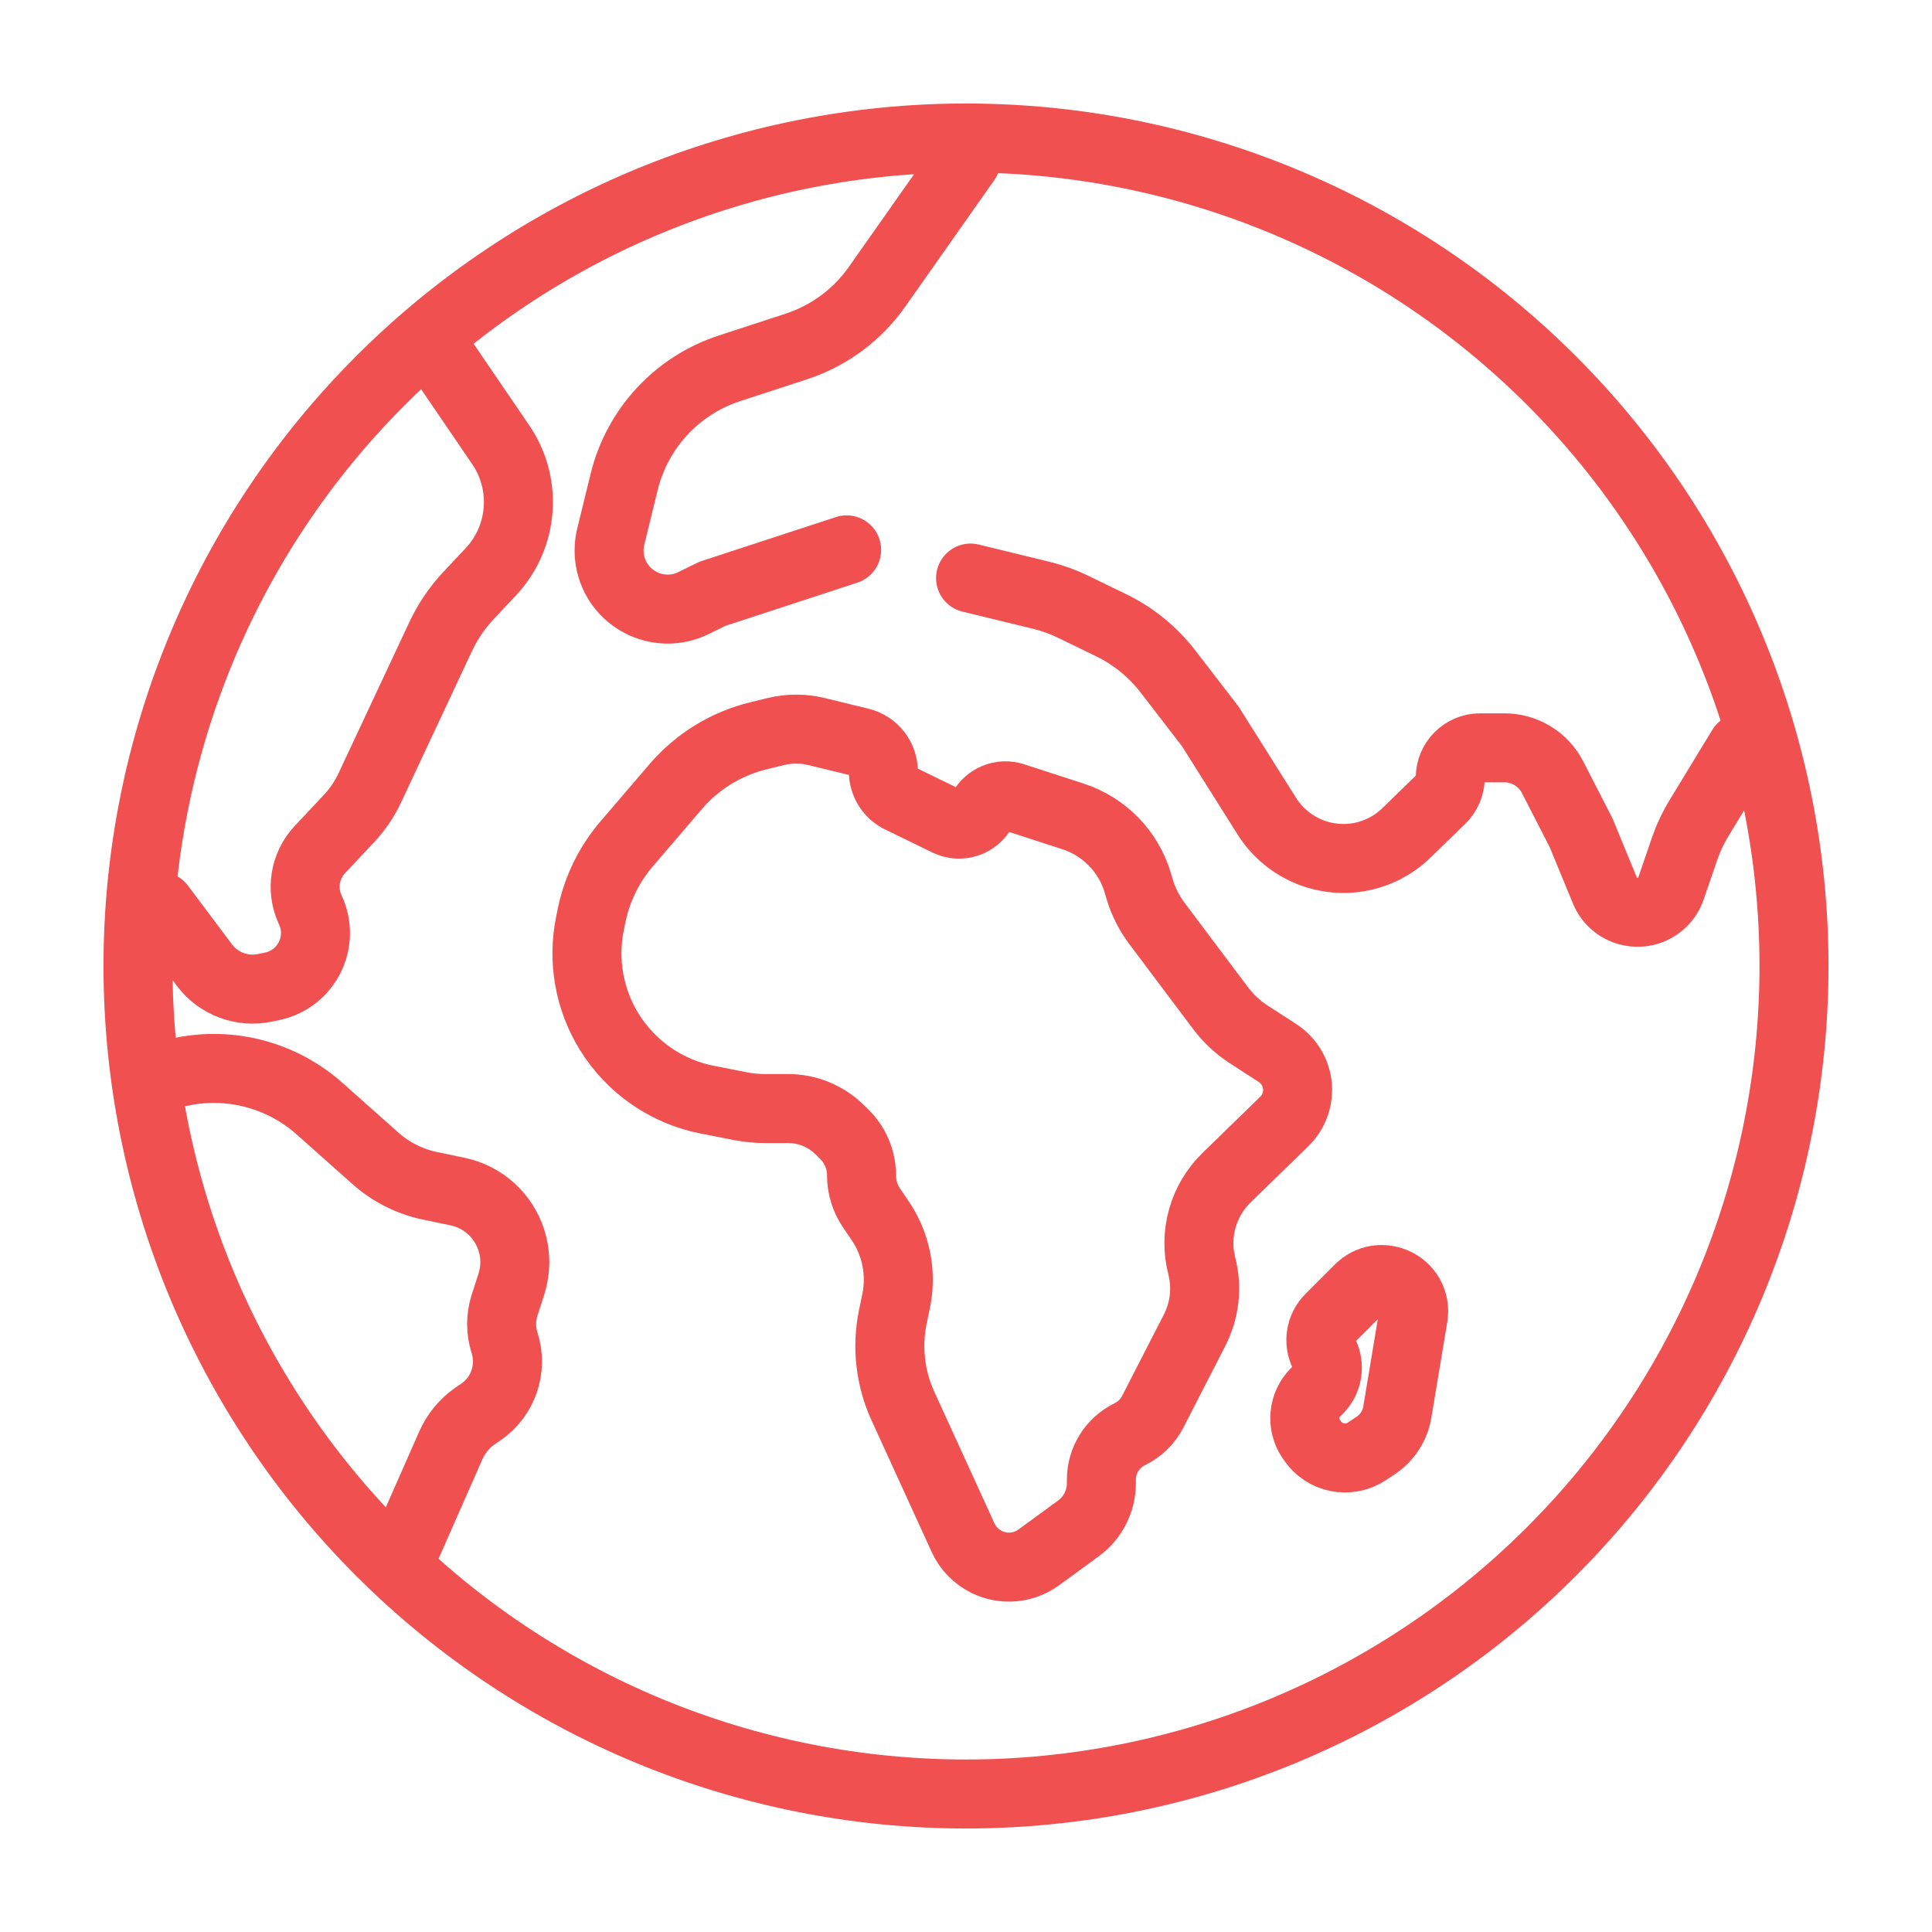
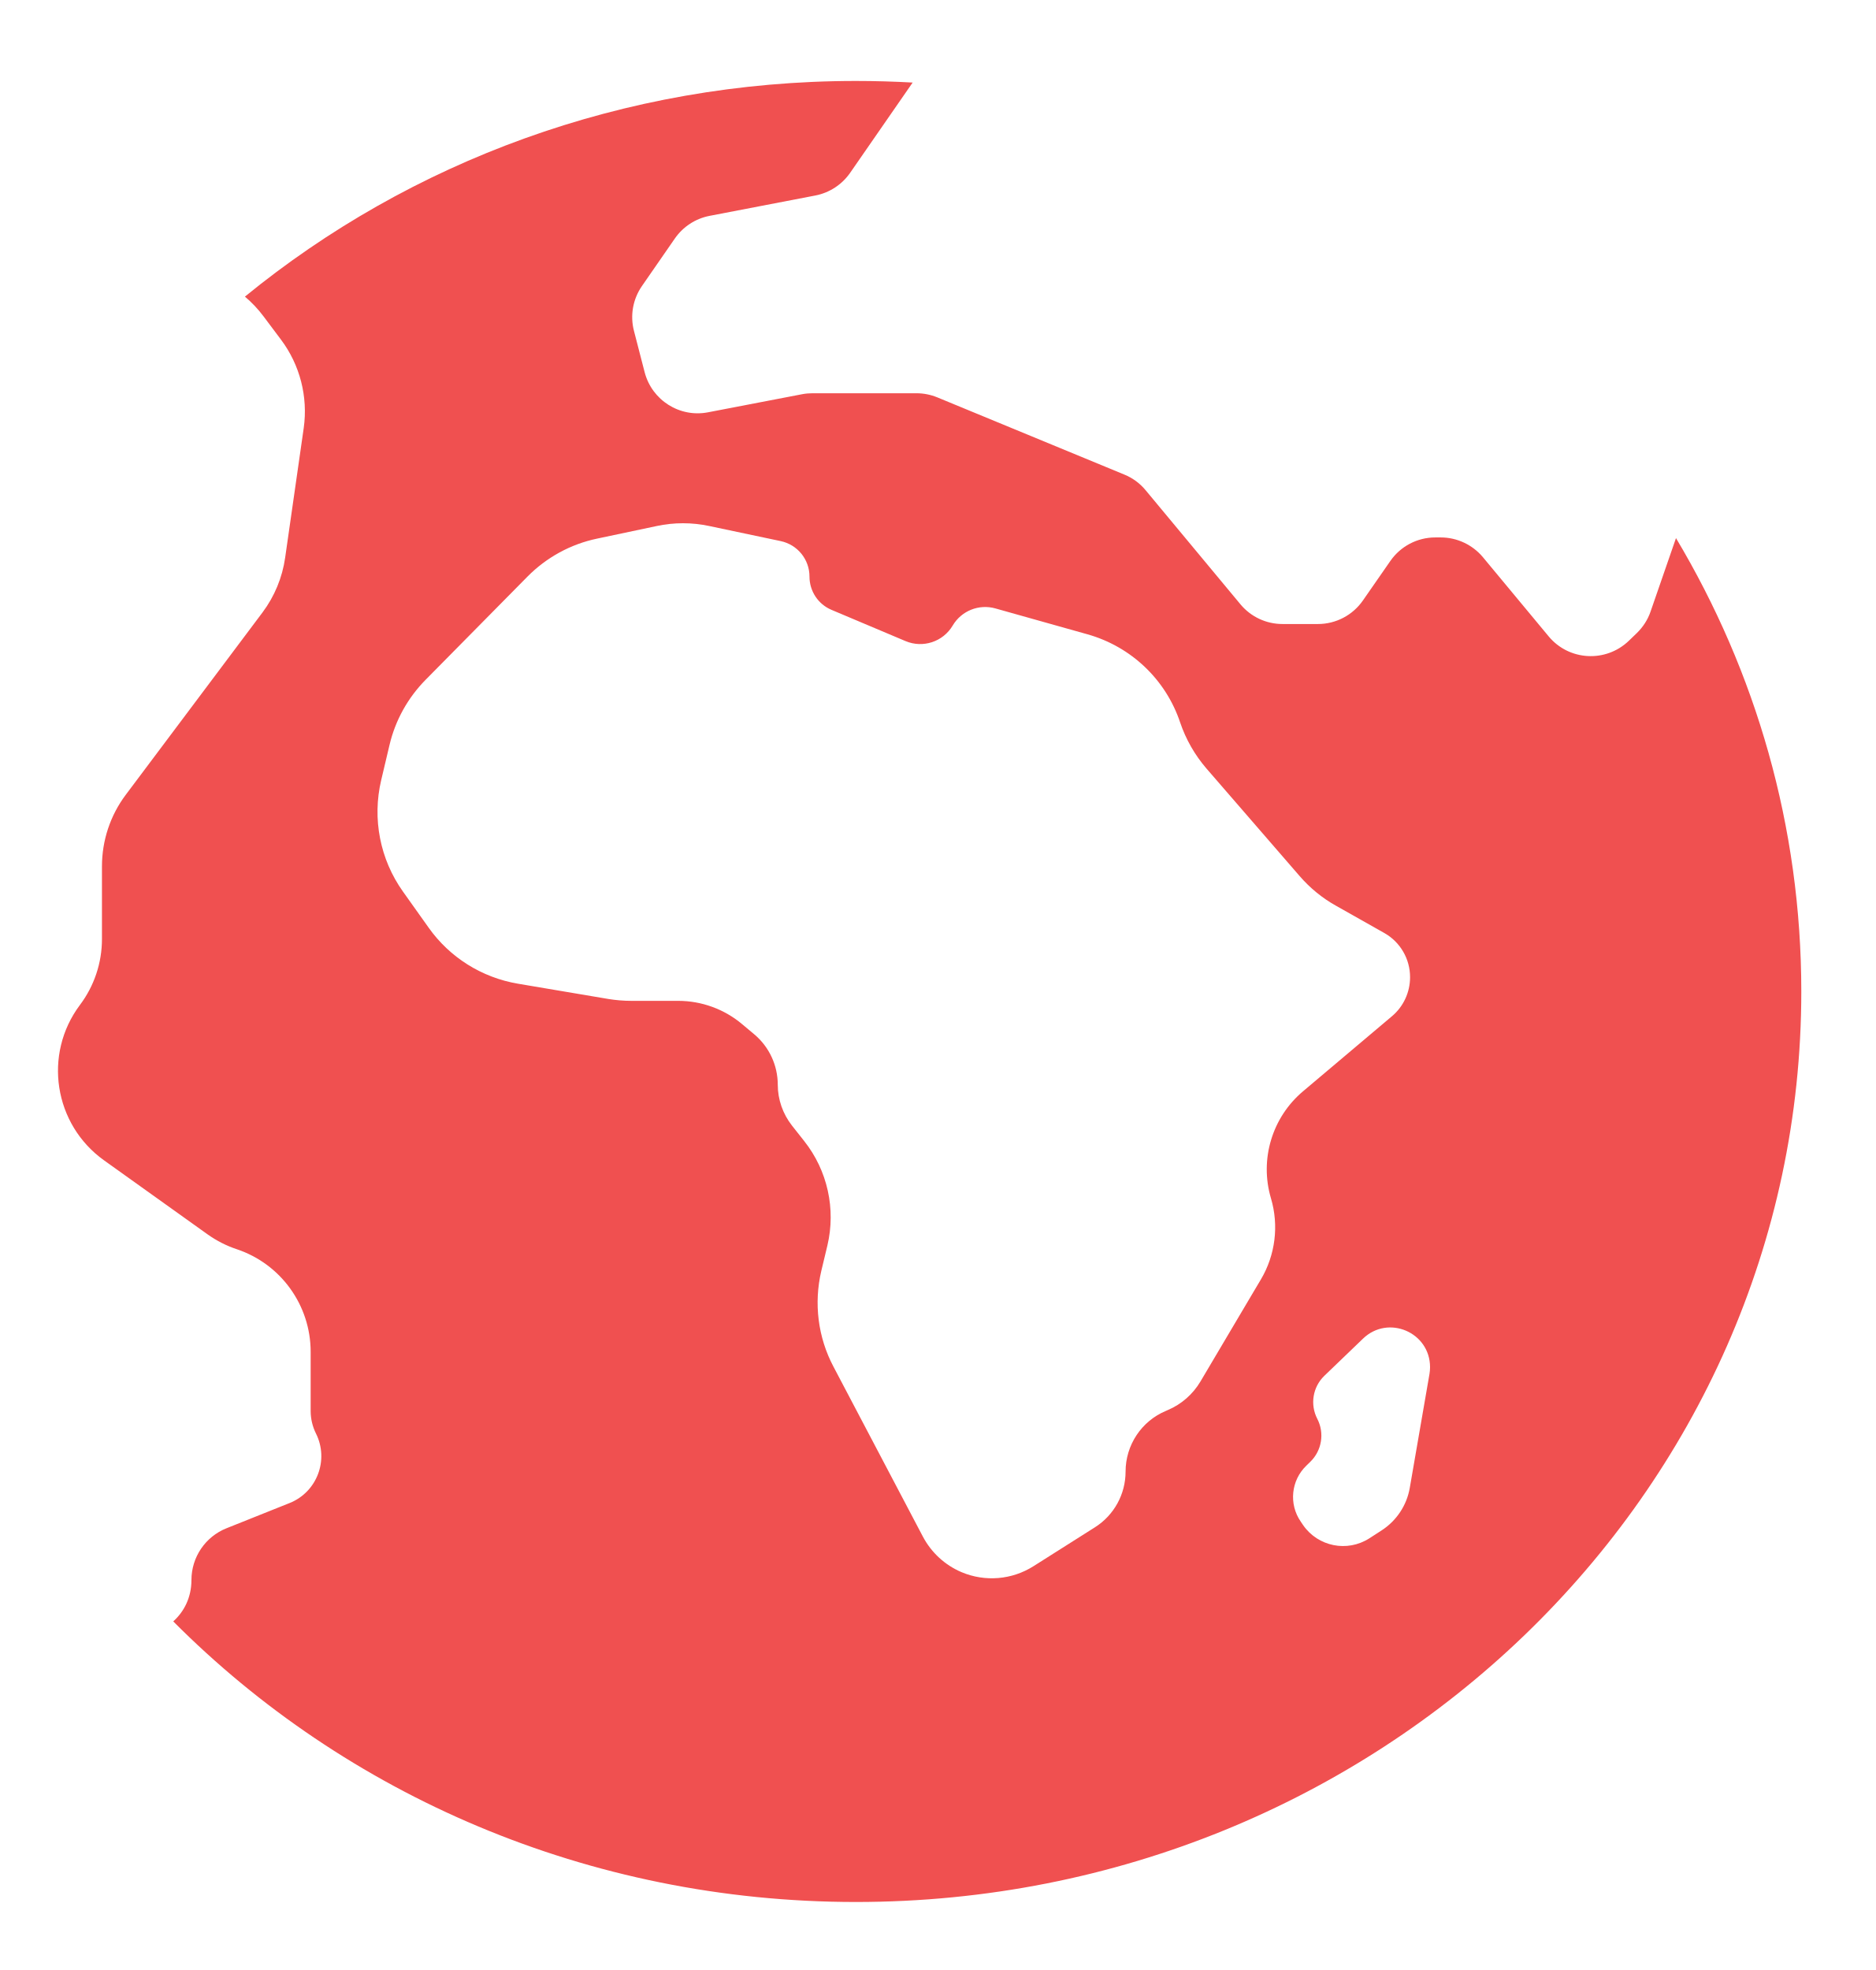
- <svg xmlns="http://www.w3.org/2000/svg" width="28" height="28" viewBox="0 0 28 28" fill="none">
-   <path d="M25.087 18.592C25.69 17.136 26 15.576 26 14C26 10.817 24.736 7.765 22.485 5.515C20.235 3.264 17.183 2 14 2C10.817 2 7.765 3.264 5.515 5.515C3.264 7.765 2 10.817 2 14C2 15.576 2.31 17.136 2.913 18.592C3.517 20.048 4.4 21.371 5.515 22.485C6.629 23.6 7.952 24.483 9.408 25.087C10.864 25.69 12.424 26 14 26C15.576 26 17.136 25.69 18.592 25.087C20.048 24.483 21.371 23.6 22.485 22.485C23.6 21.371 24.483 20.048 25.087 18.592Z" stroke="#F05050" stroke-linecap="round" stroke-linejoin="round" />
-   <path d="M14 2.324L12.711 4.156C12.425 4.563 12.015 4.866 11.542 5.021L10.569 5.339C9.811 5.587 9.236 6.209 9.046 6.983L8.852 7.776C8.825 7.888 8.82 8.004 8.839 8.118V8.118C8.933 8.679 9.54 8.991 10.051 8.74L10.324 8.606L12.27 7.969" stroke="#F05050" stroke-linecap="round" stroke-linejoin="round" />
-   <path d="M14.066 8.378L15.089 8.627C15.249 8.666 15.405 8.722 15.553 8.794L16.107 9.063C16.427 9.219 16.707 9.447 16.925 9.729L17.542 10.53L18.36 11.829C18.632 12.261 19.13 12.496 19.636 12.431V12.431C19.918 12.395 20.18 12.268 20.384 12.07L20.887 11.58C20.971 11.499 21.018 11.387 21.018 11.27V11.27C21.018 11.032 21.212 10.838 21.451 10.838H21.803C22.097 10.838 22.367 11.002 22.501 11.264L22.914 12.068L23.258 12.903C23.396 13.239 23.83 13.329 24.09 13.076V13.076C24.148 13.02 24.192 12.951 24.218 12.874L24.413 12.305C24.467 12.148 24.538 11.996 24.625 11.854L25.243 10.838M17.226 19.448L16.706 20.461C16.633 20.602 16.517 20.716 16.375 20.785V20.785C16.122 20.908 15.962 21.164 15.962 21.444V21.495C15.962 21.755 15.838 21.999 15.628 22.152L15.054 22.571C14.835 22.731 14.546 22.757 14.302 22.638V22.638C14.15 22.564 14.027 22.439 13.957 22.284L13.085 20.376C12.901 19.973 12.85 19.522 12.939 19.087L12.988 18.852C13.071 18.447 12.986 18.026 12.752 17.685L12.633 17.51C12.537 17.37 12.486 17.205 12.486 17.035V17.035C12.486 16.809 12.394 16.591 12.232 16.433L12.164 16.367C11.965 16.174 11.699 16.066 11.422 16.066H11.088C10.967 16.066 10.846 16.054 10.727 16.031L10.257 15.939C9.663 15.824 9.146 15.466 8.828 14.951V14.951C8.539 14.482 8.44 13.92 8.551 13.38L8.574 13.267C8.653 12.884 8.827 12.527 9.081 12.231L9.792 11.401C10.105 11.035 10.526 10.777 10.995 10.663L11.239 10.603C11.436 10.555 11.64 10.555 11.837 10.603L12.469 10.757C12.665 10.805 12.802 10.979 12.802 11.18V11.18C12.802 11.347 12.897 11.499 13.047 11.572L13.733 11.906C13.918 11.996 14.141 11.922 14.235 11.739V11.739C14.32 11.574 14.512 11.495 14.688 11.552L15.551 11.832C16.006 11.98 16.358 12.343 16.492 12.802L16.513 12.875C16.567 13.059 16.653 13.231 16.768 13.384L17.691 14.613C17.802 14.76 17.937 14.887 18.091 14.987L18.516 15.262C18.697 15.38 18.806 15.581 18.806 15.797V15.797C18.806 15.969 18.737 16.133 18.613 16.253L17.776 17.068C17.436 17.399 17.299 17.887 17.417 18.346V18.346C17.498 18.66 17.46 18.992 17.312 19.28L17.226 19.448Z" stroke="#F05050" stroke-linecap="round" stroke-linejoin="round" />
-   <path d="M20.251 20.465L20.481 19.082C20.485 19.057 20.488 19.032 20.488 19.006C20.488 18.595 19.99 18.389 19.699 18.68L19.274 19.105C19.138 19.241 19.104 19.449 19.19 19.621C19.276 19.794 19.243 20.001 19.107 20.137L19.065 20.179C18.886 20.358 18.859 20.637 18.998 20.847L19.018 20.876C19.192 21.138 19.547 21.209 19.81 21.034L19.938 20.949C20.105 20.838 20.218 20.662 20.251 20.465Z" stroke="#F05050" stroke-linecap="round" stroke-linejoin="round" />
-   <path d="M5.784 22.648L6.532 20.951C6.608 20.777 6.731 20.628 6.887 20.52L6.972 20.462C7.294 20.239 7.432 19.832 7.312 19.46V19.46C7.256 19.284 7.256 19.094 7.312 18.917L7.411 18.61C7.478 18.402 7.478 18.179 7.411 17.972V17.972C7.296 17.614 6.998 17.345 6.63 17.269L6.237 17.187C5.94 17.126 5.664 16.987 5.438 16.785L4.632 16.068C4.087 15.583 3.344 15.384 2.63 15.533L2.324 15.596" stroke="#F05050" stroke-linecap="round" stroke-linejoin="round" />
-   <path d="M2.324 13.135L2.962 13.986C3.166 14.258 3.51 14.387 3.843 14.316L3.947 14.294C4.444 14.188 4.713 13.647 4.497 13.187V13.187C4.36 12.895 4.415 12.548 4.636 12.312L5.059 11.862C5.181 11.731 5.282 11.582 5.358 11.421L6.385 9.229C6.488 9.009 6.625 8.807 6.791 8.63L7.115 8.285C7.371 8.012 7.513 7.651 7.513 7.276V7.276C7.513 6.98 7.424 6.691 7.257 6.446L6.216 4.919" stroke="#F05050" stroke-linecap="round" stroke-linejoin="round" />
+ <svg xmlns="http://www.w3.org/2000/svg" width="20" height="21" viewBox="0 0 20 21" fill="none">
+   <path fill-rule="evenodd" clip-rule="evenodd" d="M9.063 1.843L9.73 0.88C9.529 0.869 9.328 0.863 9.125 0.863C6.641 0.863 4.367 1.728 2.611 3.162C2.684 3.223 2.751 3.294 2.81 3.373L2.996 3.621C3.198 3.89 3.285 4.23 3.238 4.563L3.04 5.945C3.01 6.156 2.927 6.357 2.799 6.528L1.341 8.472C1.176 8.692 1.087 8.959 1.087 9.235V10.01C1.087 10.263 1.005 10.51 0.852 10.713C0.458 11.239 0.574 11.986 1.109 12.369L2.217 13.161C2.311 13.227 2.414 13.28 2.523 13.316C2.994 13.473 3.312 13.914 3.312 14.411V15.042C3.312 15.125 3.332 15.208 3.369 15.282C3.509 15.563 3.38 15.905 3.088 16.022L2.415 16.291C2.189 16.381 2.041 16.6 2.041 16.843C2.041 17.028 1.963 17.18 1.847 17.284C3.682 19.127 6.264 20.275 9.125 20.275C14.691 20.275 19.204 15.929 19.204 10.569C19.204 8.809 18.718 7.159 17.868 5.736L17.597 6.519C17.567 6.607 17.516 6.685 17.45 6.749L17.365 6.831C17.12 7.066 16.727 7.045 16.51 6.783L15.81 5.94C15.699 5.807 15.534 5.729 15.36 5.729H15.302C15.11 5.729 14.931 5.823 14.822 5.981L14.531 6.4C14.422 6.558 14.242 6.652 14.051 6.652H13.673C13.499 6.652 13.335 6.575 13.224 6.441L12.214 5.226C12.153 5.152 12.075 5.095 11.987 5.059L9.993 4.236C9.922 4.207 9.846 4.192 9.77 4.192H8.664C8.627 4.192 8.59 4.195 8.553 4.202L7.549 4.395C7.247 4.454 6.951 4.267 6.873 3.969L6.759 3.528C6.716 3.364 6.747 3.189 6.844 3.049L7.195 2.542C7.282 2.417 7.414 2.33 7.565 2.301L8.693 2.084C8.843 2.055 8.976 1.968 9.063 1.843ZM15.03 15.86L15.24 14.646C15.244 14.622 15.246 14.598 15.246 14.574C15.246 14.201 14.799 14.011 14.531 14.27L14.119 14.666C13.995 14.786 13.965 14.972 14.044 15.125C14.123 15.277 14.092 15.464 13.969 15.583L13.928 15.623C13.764 15.78 13.738 16.034 13.868 16.221L13.893 16.258C14.052 16.487 14.363 16.549 14.598 16.399L14.728 16.315C14.888 16.212 14.998 16.047 15.03 15.86ZM5.624 6.146L4.537 7.247C4.348 7.439 4.215 7.678 4.153 7.94L4.064 8.316C3.967 8.727 4.051 9.16 4.296 9.504L4.57 9.889C4.795 10.207 5.138 10.421 5.521 10.486L6.486 10.649C6.567 10.662 6.648 10.669 6.73 10.669H7.23C7.481 10.669 7.724 10.758 7.915 10.92L8.044 11.028C8.201 11.161 8.292 11.357 8.292 11.564C8.292 11.721 8.346 11.874 8.443 11.998L8.574 12.164C8.822 12.477 8.913 12.887 8.821 13.277L8.756 13.548C8.675 13.893 8.72 14.256 8.886 14.569L9.839 16.38C9.929 16.55 10.074 16.684 10.251 16.759C10.502 16.865 10.789 16.841 11.019 16.695L11.673 16.281C11.877 16.152 12 15.928 12 15.687C12 15.405 12.169 15.149 12.43 15.04L12.45 15.031C12.595 14.97 12.717 14.863 12.798 14.727L13.348 13.798L13.443 13.638C13.597 13.378 13.636 13.064 13.55 12.774C13.427 12.359 13.562 11.911 13.892 11.633L14.841 10.832C14.963 10.729 15.033 10.577 15.033 10.417C15.033 10.221 14.928 10.041 14.757 9.945L14.245 9.656C14.097 9.574 13.966 9.466 13.855 9.338L12.862 8.192C12.738 8.048 12.643 7.882 12.582 7.702C12.429 7.244 12.059 6.893 11.595 6.762L10.613 6.486C10.437 6.436 10.25 6.511 10.157 6.668C10.054 6.842 9.839 6.912 9.654 6.834L8.865 6.501C8.722 6.441 8.63 6.301 8.63 6.146C8.63 5.963 8.502 5.806 8.323 5.768L7.56 5.607C7.376 5.568 7.187 5.568 7.003 5.607L6.364 5.742C6.083 5.801 5.826 5.942 5.624 6.146Z" fill="#F05050" />
</svg>
